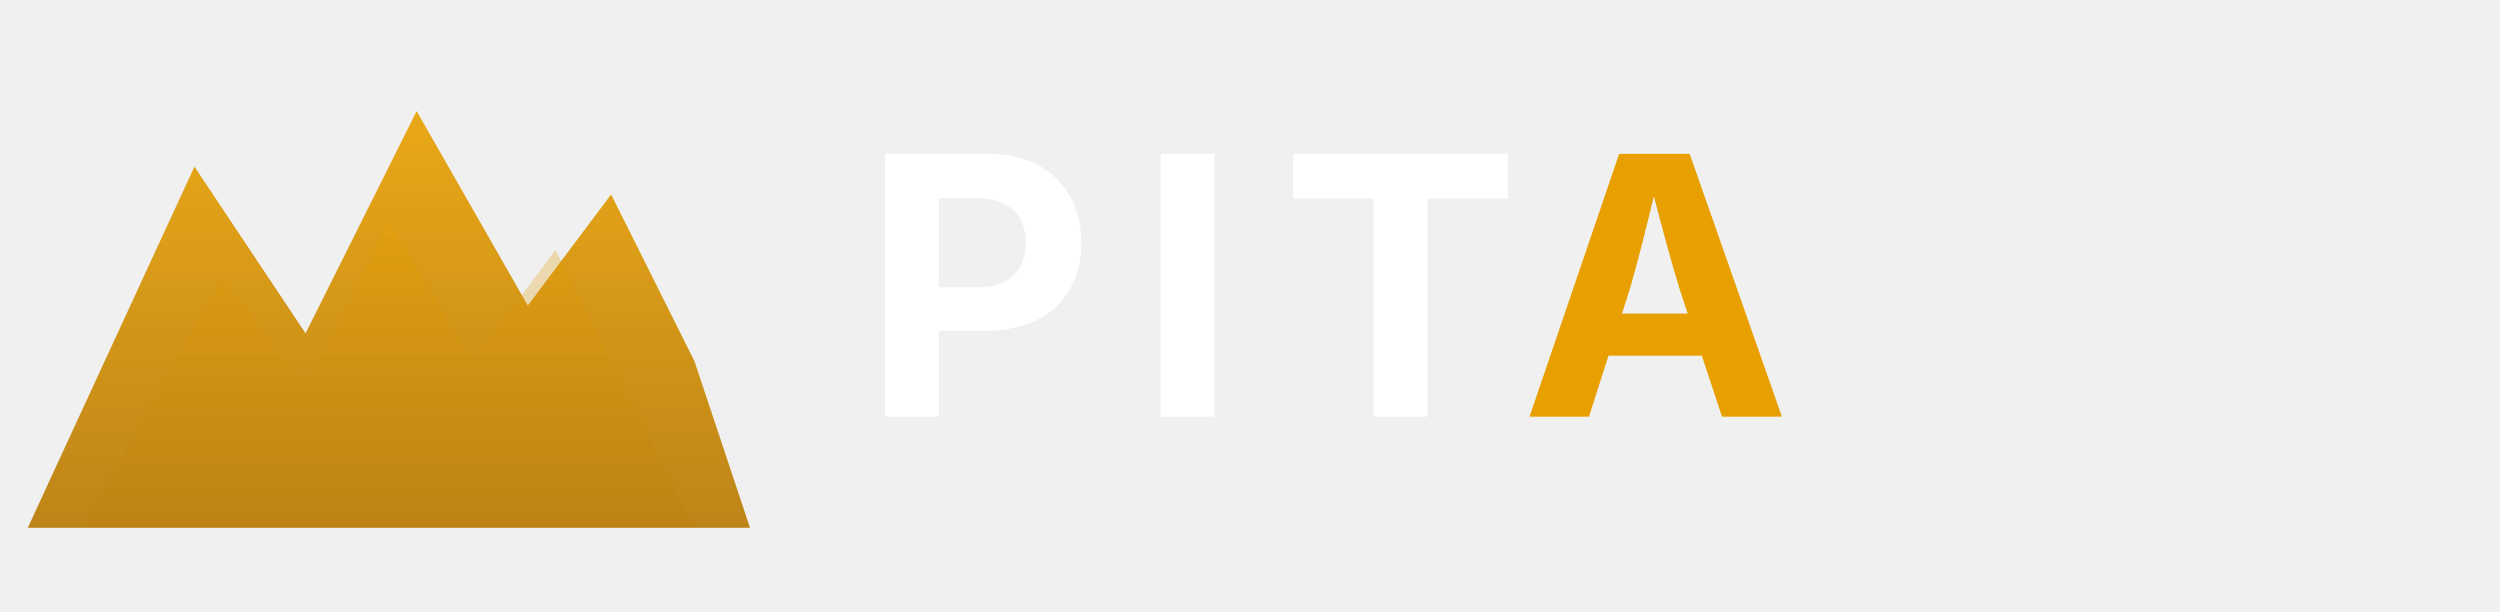
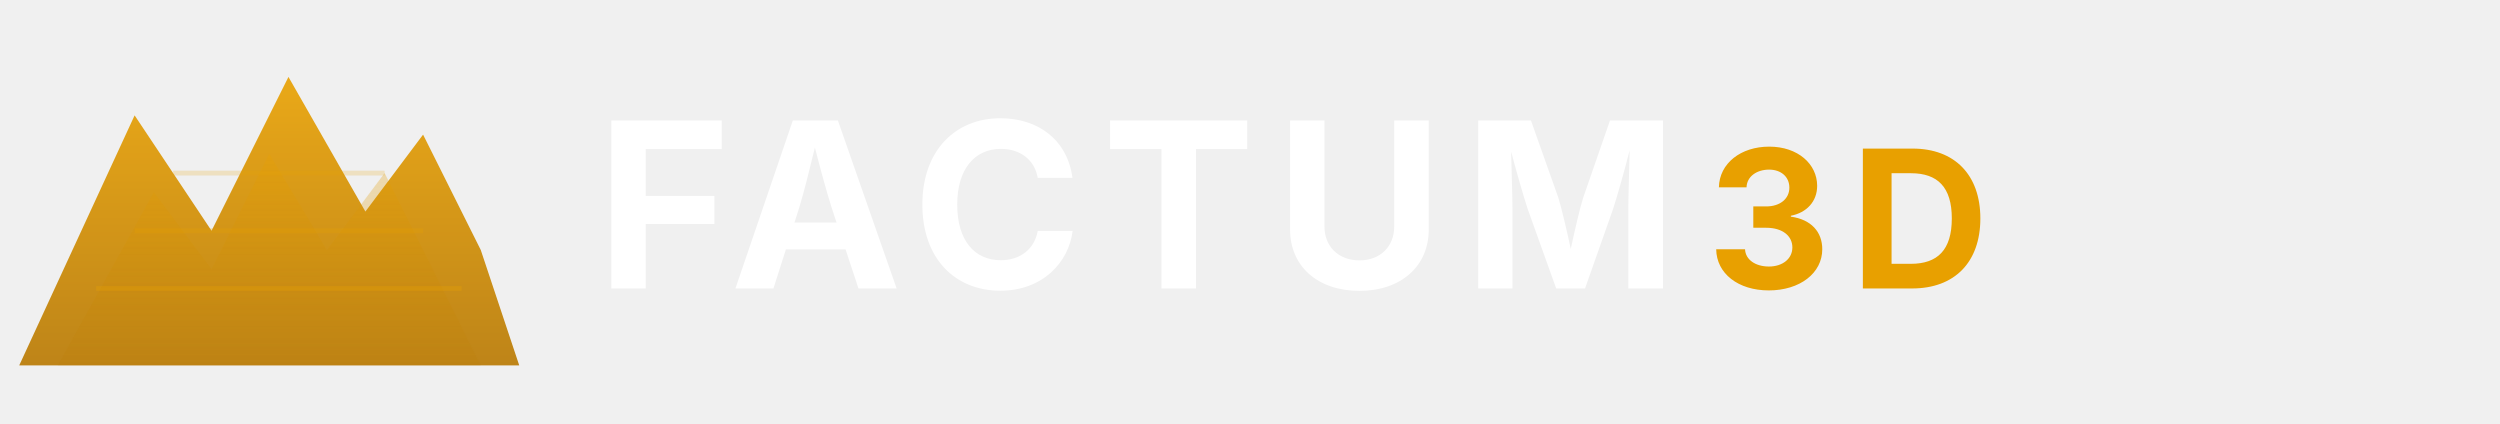
- <svg xmlns="http://www.w3.org/2000/svg" viewBox="0 0 180 44" fill="none">
+ <svg xmlns="http://www.w3.org/2000/svg" viewBox="0 0 260 44" fill="none">
  <path d="M2 38 L14 12 L22 24 L30 8 L38 22 L44 14 L50 26 L54 38Z" fill="url(#mountain-grad)" opacity="0.9" />
  <path d="M6 38 L16 20 L22 28 L28 16 L34 26 L40 18 L46 30 L50 38Z" fill="url(#mountain-grad2)" opacity="0.5" />
-   <text x="62" y="30" font-family="Inter, -apple-system, sans-serif" font-weight="700" font-size="26" letter-spacing="3" fill="white">
-     PIT<tspan fill="#E8A000">A</tspan>
+   <line x1="10" y1="30" x2="48" y2="30" stroke="#E8A000" stroke-width="0.5" opacity="0.3" />
+   <line x1="14" y1="24" x2="44" y2="24" stroke="#E8A000" stroke-width="0.5" opacity="0.25" />
+   <line x1="18" y1="18" x2="40" y2="18" stroke="#E8A000" stroke-width="0.5" opacity="0.2" />
+   <text x="62" y="30" font-family="Inter, -apple-system, sans-serif" font-weight="700" font-size="24" letter-spacing="2" fill="white">
+     FACTUM<tspan fill="#E8A000" font-size="20" dx="3">3D</tspan>
  </text>
  <defs>
    <linearGradient id="mountain-grad" x1="28" y1="8" x2="28" y2="38" gradientUnits="userSpaceOnUse">
      <stop offset="0%" stop-color="#E8A000" />
      <stop offset="100%" stop-color="#B87800" />
    </linearGradient>
    <linearGradient id="mountain-grad2" x1="28" y1="16" x2="28" y2="38" gradientUnits="userSpaceOnUse">
      <stop offset="0%" stop-color="#E8A000" stop-opacity="0.6" />
      <stop offset="100%" stop-color="#B87800" stop-opacity="0.3" />
    </linearGradient>
  </defs>
</svg>
